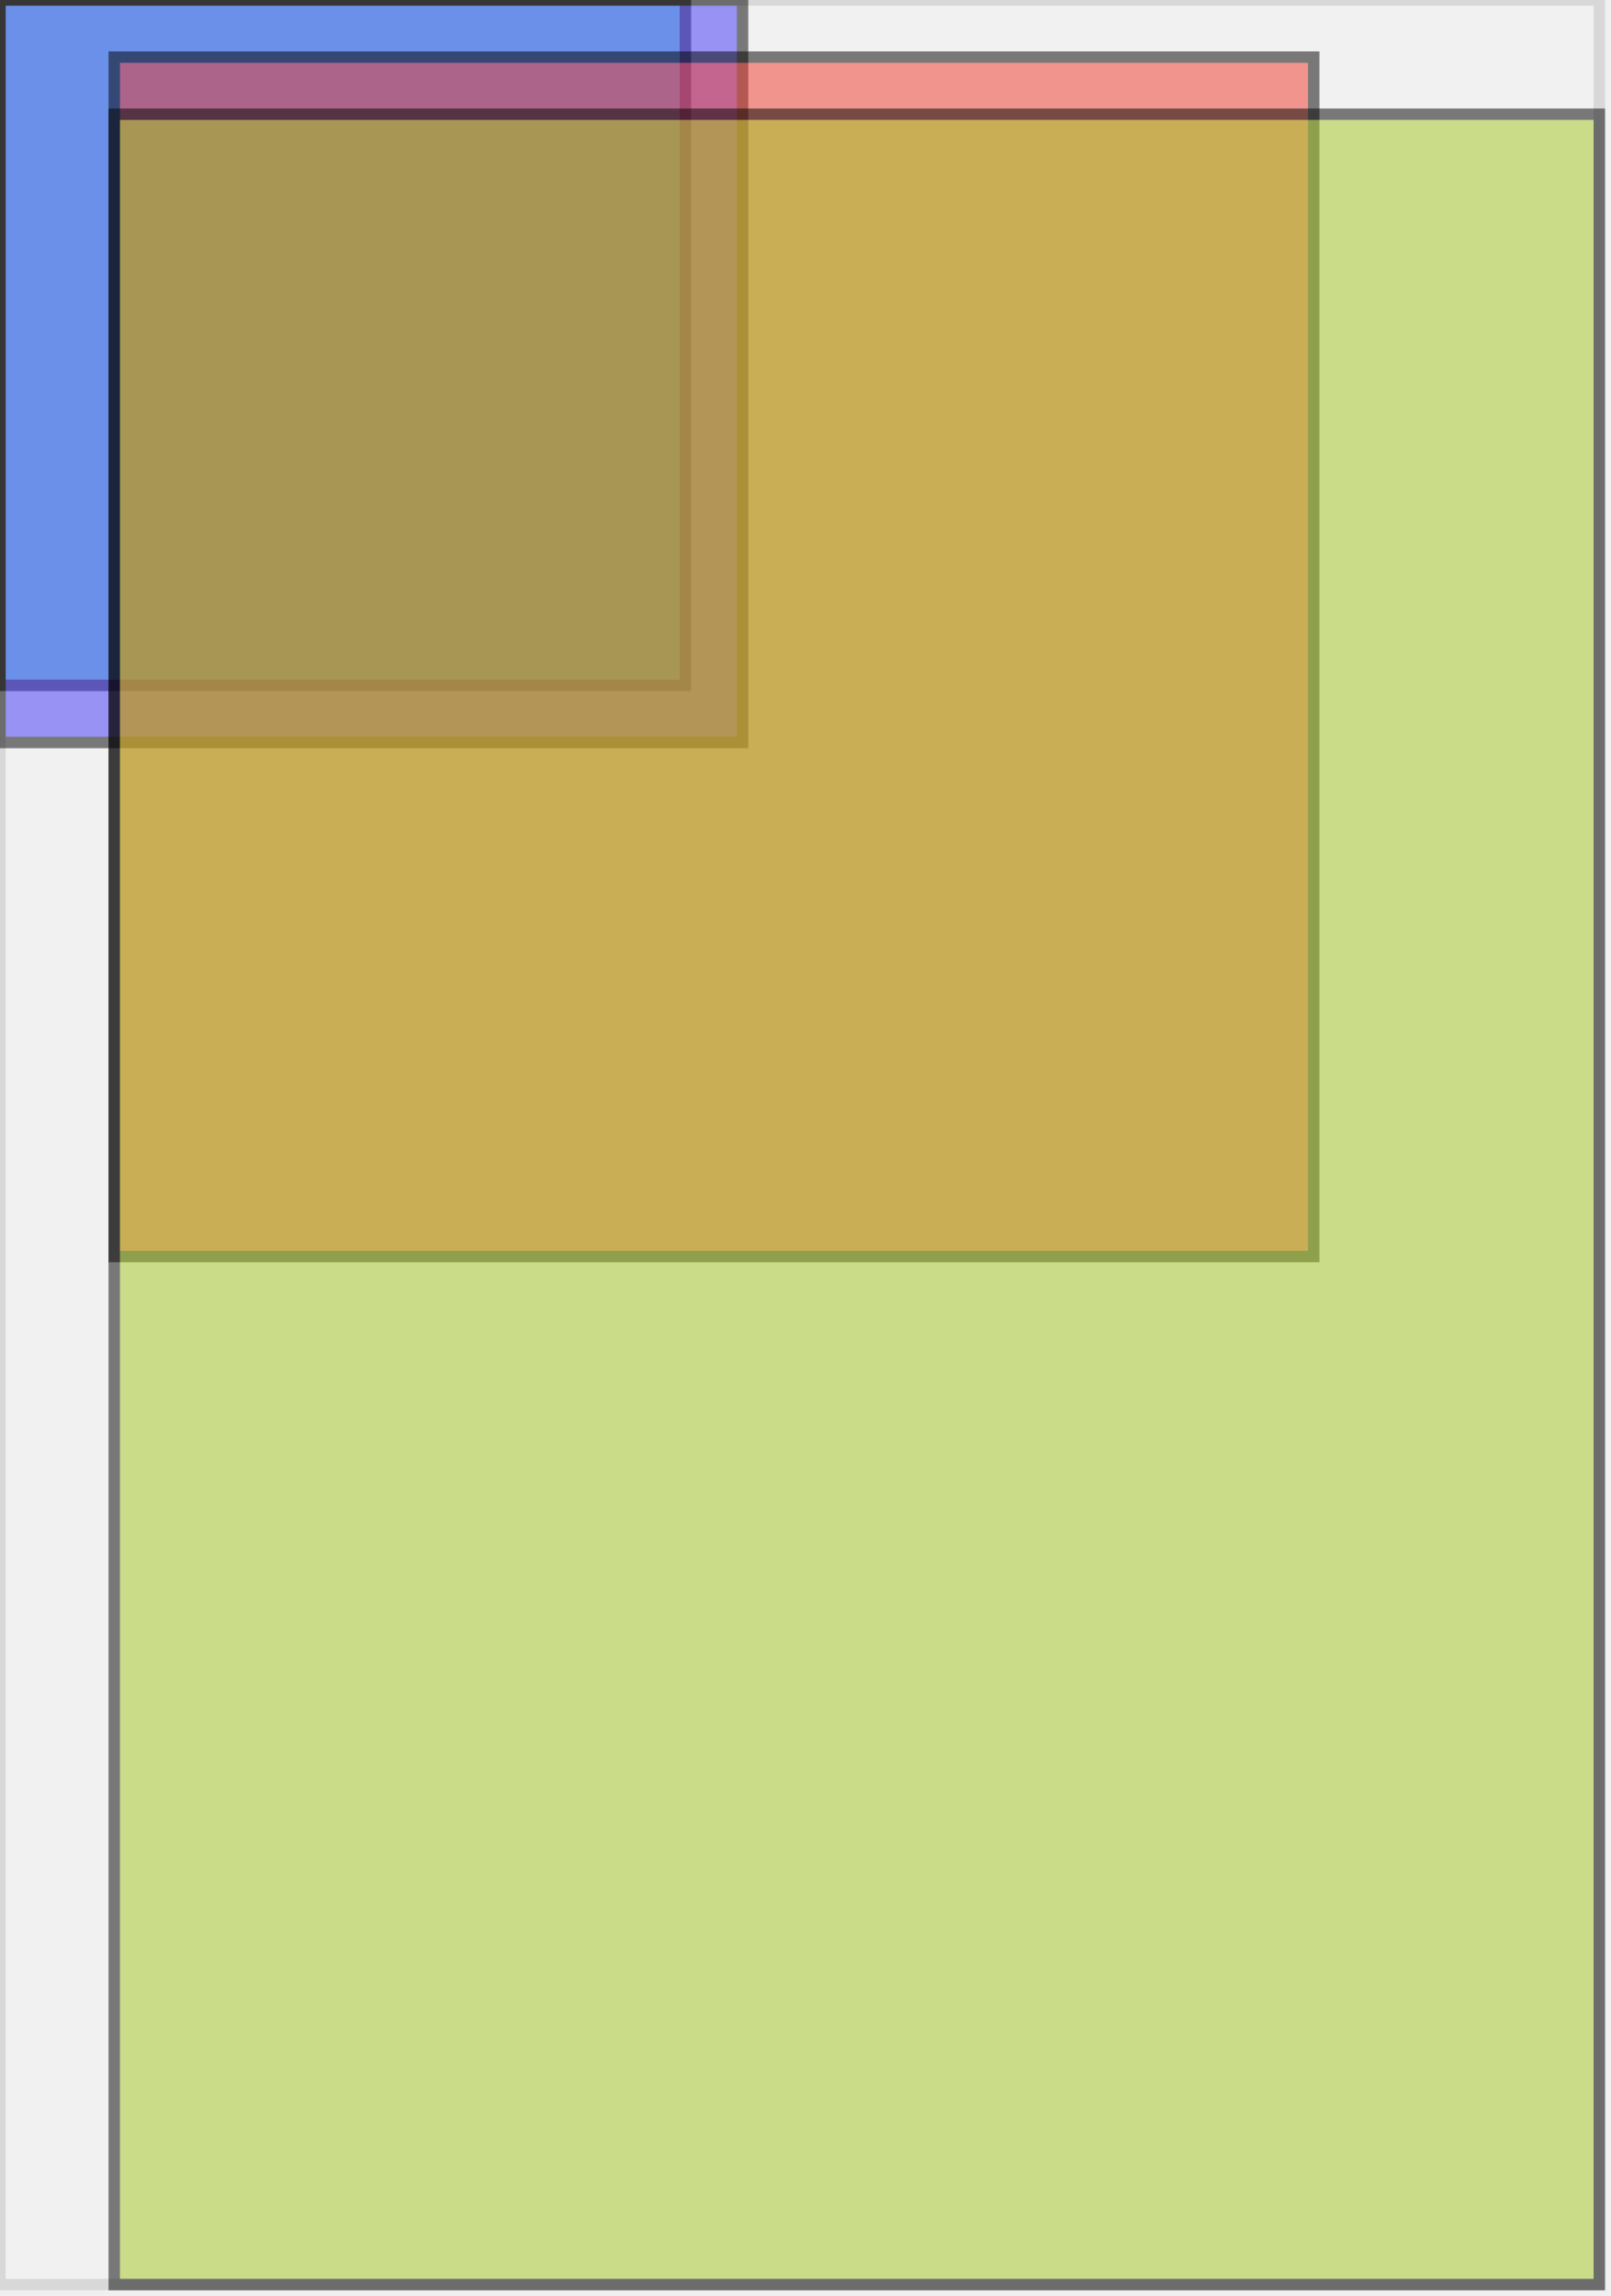
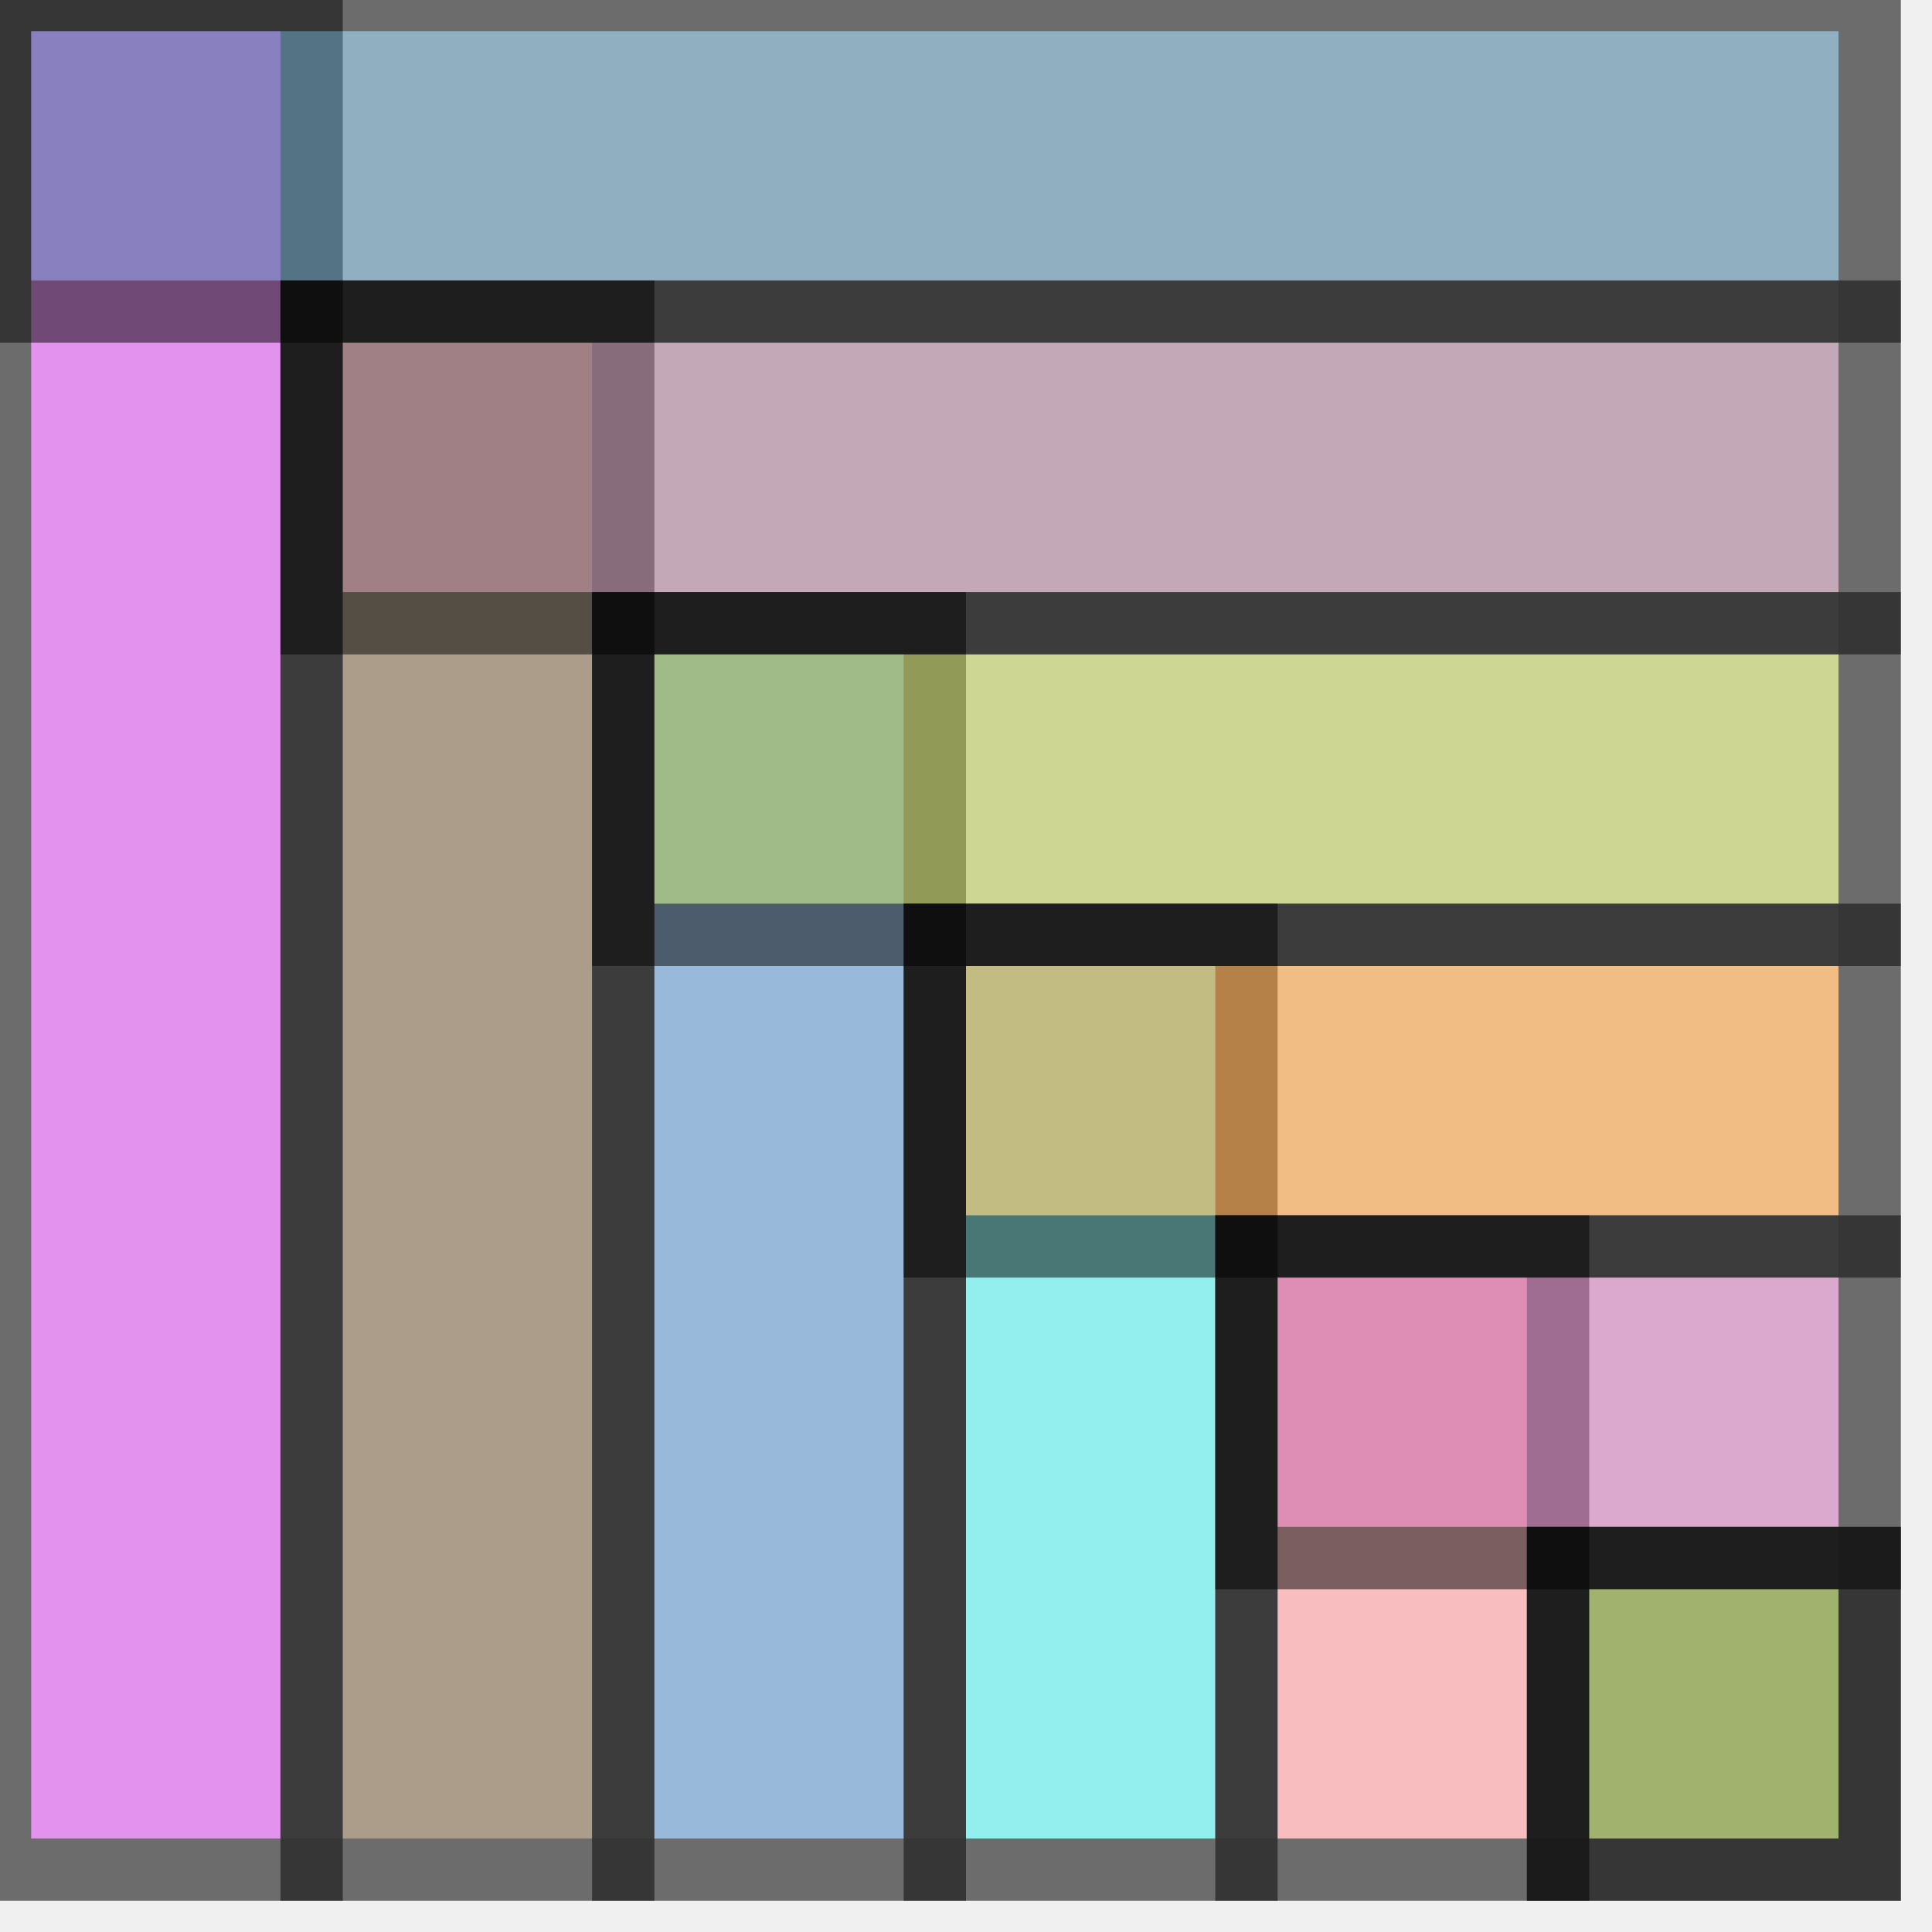
<svg xmlns="http://www.w3.org/2000/svg" version="1.1">
-   <path fill-rule="evenodd" fill="#FFFFFF" stroke="#000000" stroke-width="2.0" opacity="0.1" d="M 0.0,0.0 L 280.0,0.0 L 280.0,400.0 L 0.0,400.0 L 0.0,0.0 z" />
-   <path fill-rule="evenodd" fill="#3EE9CE" stroke="#000000" stroke-width="2.0" opacity="0.5" d="M 0.0,0.0 L 120.0,0.0 L 120.0,120.0 L 0.0,120.0 L 0.0,0.0 z" />
-   <path fill-rule="evenodd" fill="#3D34F6" stroke="#000000" stroke-width="2.0" opacity="0.5" d="M 0.0,0.0 L 130.0,0.0 L 130.0,130.0 L 0.0,130.0 L 0.0,0.0 z" />
-   <path fill-rule="evenodd" fill="#F0382A" stroke="#000000" stroke-width="2.0" opacity="0.5" d="M 20.0,10.0 L 230.0,10.0 L 230.0,220.0 L 20.0,220.0 L 20.0,10.0 z" />
-   <path fill-rule="evenodd" fill="#A3C820" stroke="#000000" stroke-width="2.0" opacity="0.5" d="M 20.0,20.0 L 280.0,20.0 L 280.0,400.0 L 20.0,400.0 L 20.0,20.0 z" />
+   <path fill-rule="evenodd" fill="#FFFFFF" stroke="#000000" stroke-width="2.0" opacity="0.1" d="M 0.0,0.0 L 60.0,0.0 L 60.0,60.0 L 0.0,60.0 L 0.0,0.0 z" />
+   <path fill-rule="evenodd" fill="#D535EA" stroke="#000000" stroke-width="2.0" opacity="0.5" d="M 0.0,0.0 L 10.0,0.0 L 10.0,60.0 L 0.0,60.0 L 0.0,0.0 z" />
+   <path fill-rule="evenodd" fill="#2F6E91" stroke="#000000" stroke-width="2.0" opacity="0.5" d="M 0.0,0.0 L 60.0,0.0 L 60.0,10.0 L 0.0,10.0 L 0.0,0.0 z" />
+   <path fill-rule="evenodd" fill="#664924" stroke="#000000" stroke-width="2.0" opacity="0.5" d="M 10.0,10.0 L 20.0,10.0 L 20.0,60.0 L 10.0,60.0 L 10.0,10.0 z" />
+   <path fill-rule="evenodd" fill="#956280" stroke="#000000" stroke-width="2.0" opacity="0.5" d="M 10.0,10.0 L 60.0,10.0 L 60.0,20.0 L 10.0,20.0 L 10.0,10.0 z" />
+   <path fill-rule="evenodd" fill="#3F81C4" stroke="#000000" stroke-width="2.0" opacity="0.5" d="M 20.0,20.0 L 30.0,20.0 L 30.0,60.0 L 20.0,60.0 L 20.0,20.0 z" />
+   <path fill-rule="evenodd" fill="#AABE36" stroke="#000000" stroke-width="2.0" opacity="0.5" d="M 20.0,20.0 L 60.0,20.0 L 60.0,30.0 L 20.0,30.0 L 20.0,20.0 z" />
+   <path fill-rule="evenodd" fill="#34EEEA" stroke="#000000" stroke-width="2.0" opacity="0.5" d="M 30.0,30.0 L 40.0,30.0 L 40.0,60.0 L 30.0,60.0 L 30.0,30.0 z" />
+   <path fill-rule="evenodd" fill="#F18A1A" stroke="#000000" stroke-width="2.0" opacity="0.5" d="M 30.0,30.0 L 60.0,30.0 L 60.0,40.0 L 30.0,40.0 L 30.0,30.0 z" />
+   <path fill-rule="evenodd" fill="#FE898E" stroke="#000000" stroke-width="2.0" opacity="0.5" d="M 40.0,40.0 L 50.0,40.0 L 50.0,60.0 L 40.0,60.0 L 40.0,40.0 z" />
+   <path fill-rule="evenodd" fill="#C65FAB" stroke="#000000" stroke-width="2.0" opacity="0.5" d="M 40.0,40.0 L 60.0,40.0 L 60.0,50.0 L 40.0,50.0 L 40.0,40.0 z" />
+   <path fill-rule="evenodd" fill="#D48271" stroke="#000000" stroke-width="2.0" opacity="0.5" d="M 50.0,50.0 L 60.0,50.0 L 60.0,60.0 L 50.0,60.0 L 50.0,50.0 z" />
+   <path fill-rule="evenodd" fill="#5FAC2E" stroke="#000000" stroke-width="2.0" opacity="0.5" d="M 50.0,50.0 L 60.0,50.0 L 60.0,60.0 L 50.0,60.0 L 50.0,50.0 z" />
</svg>
